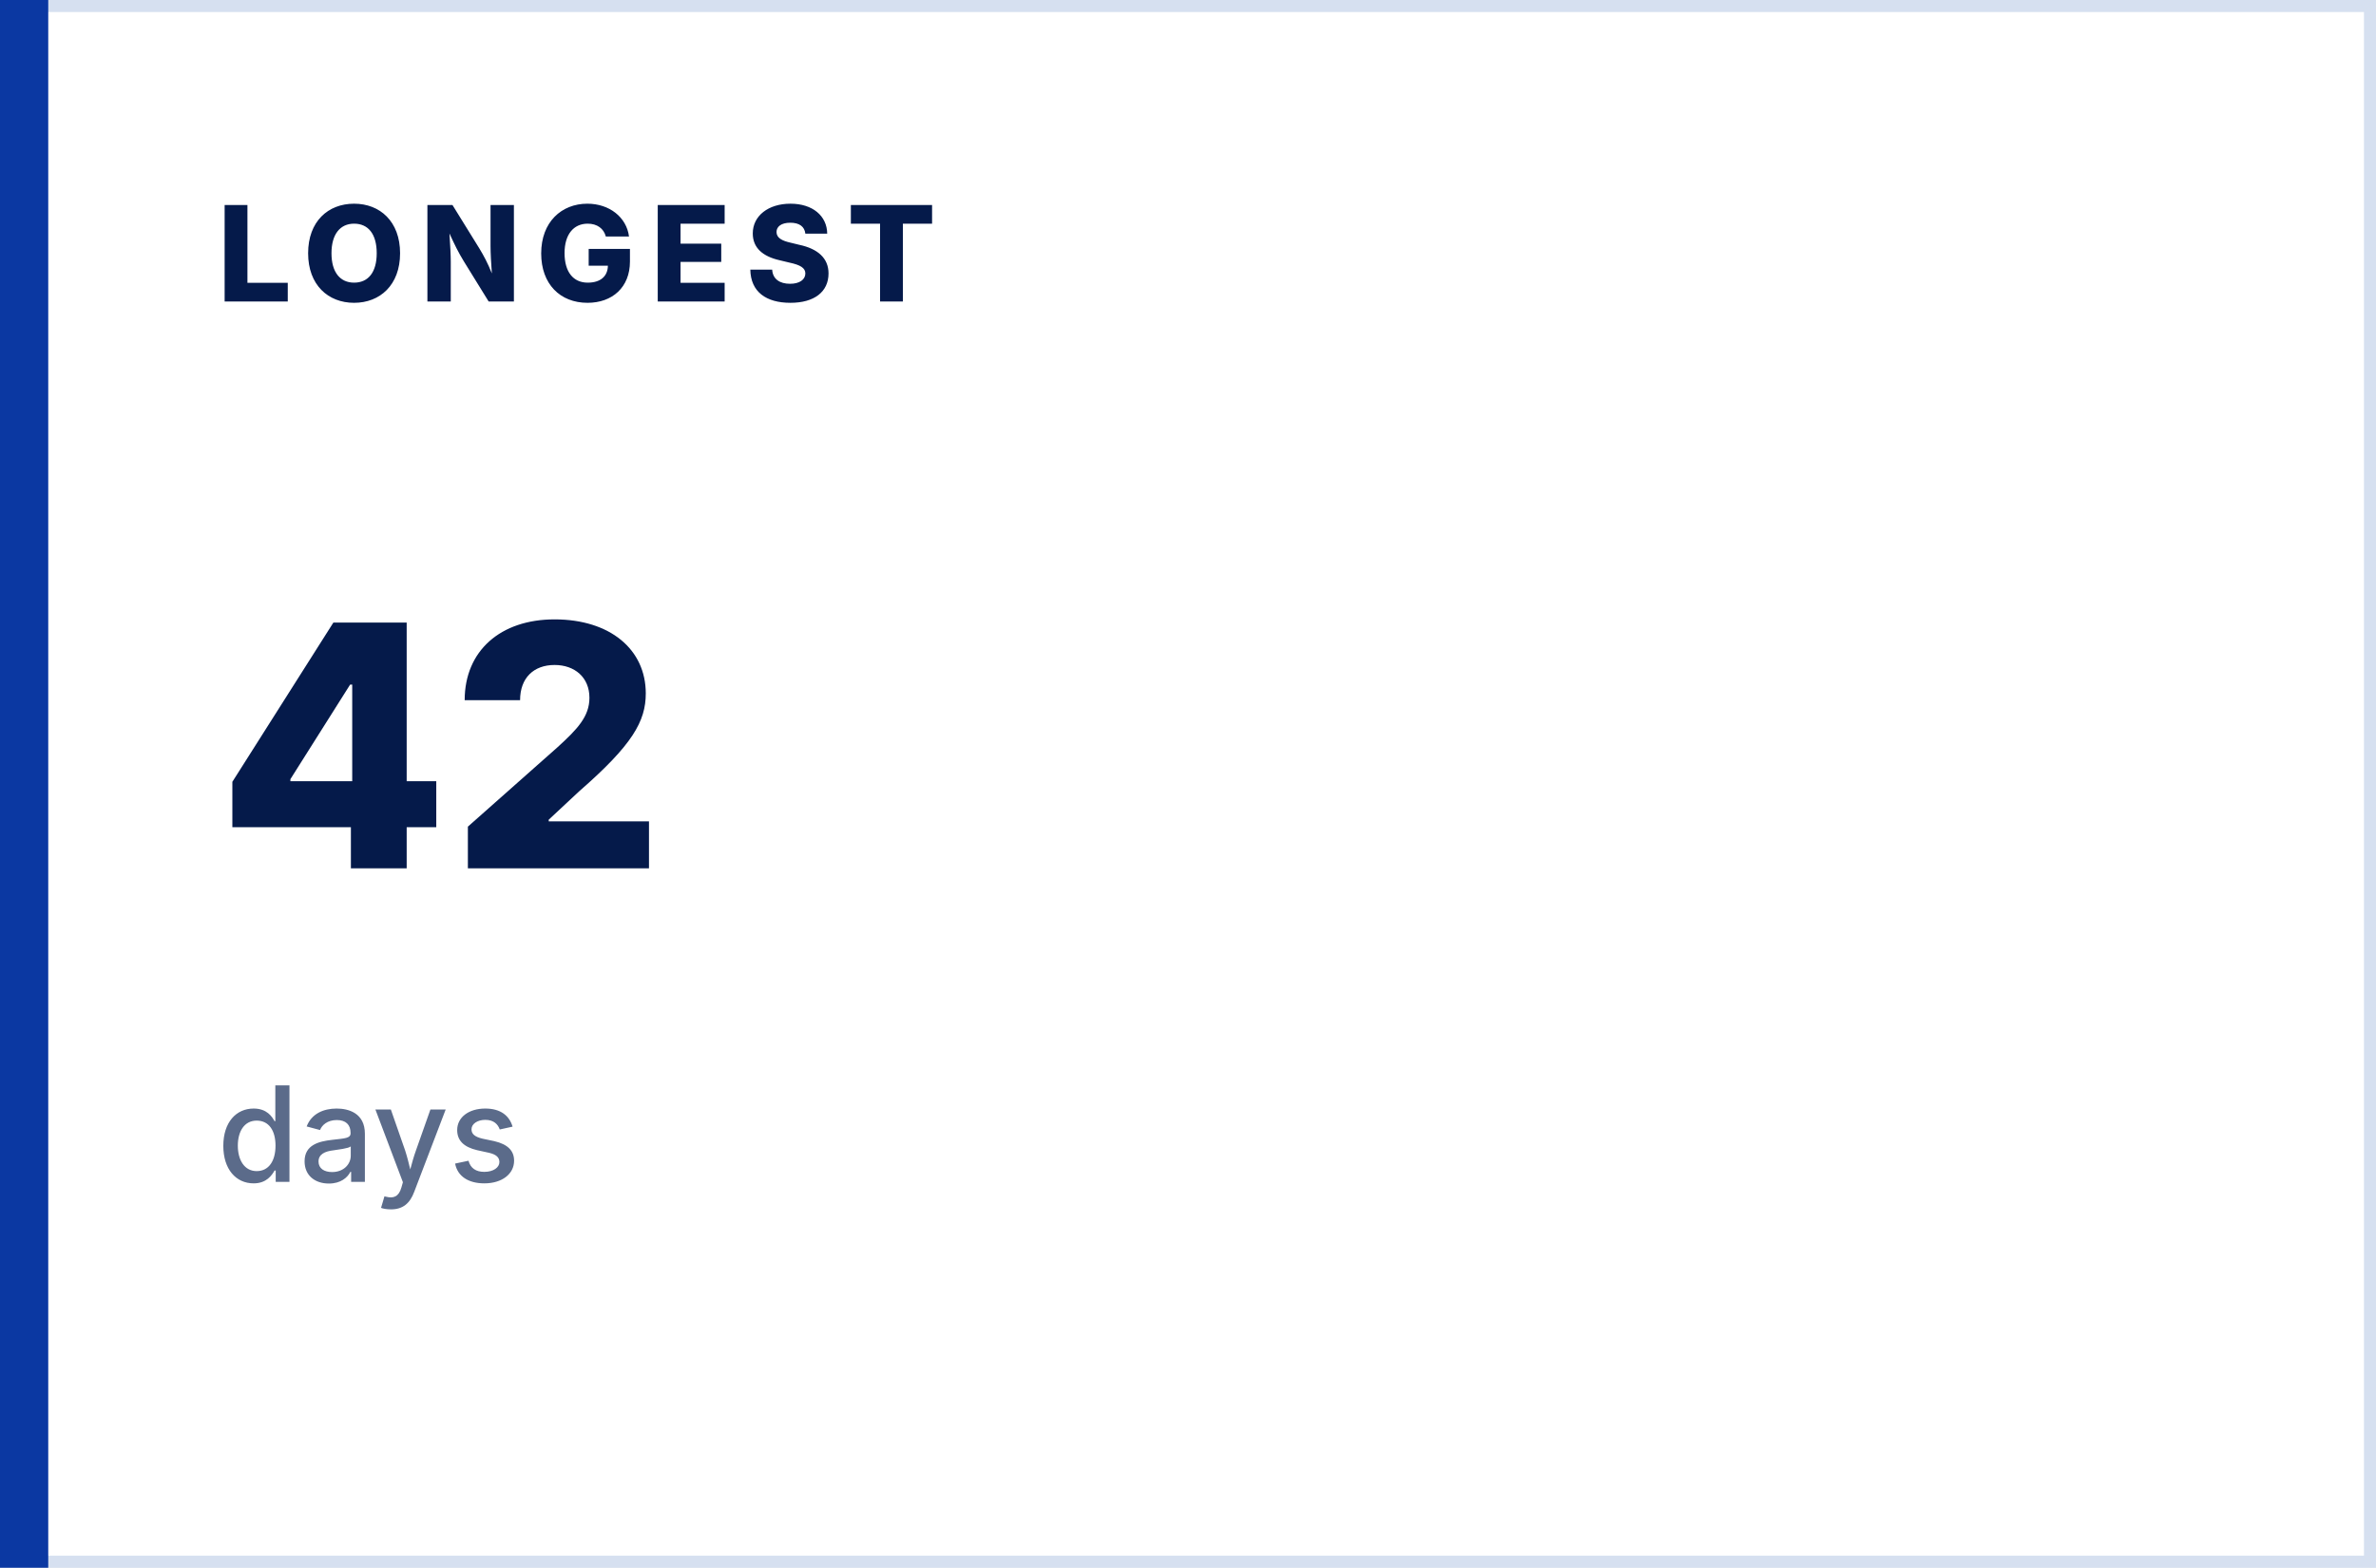
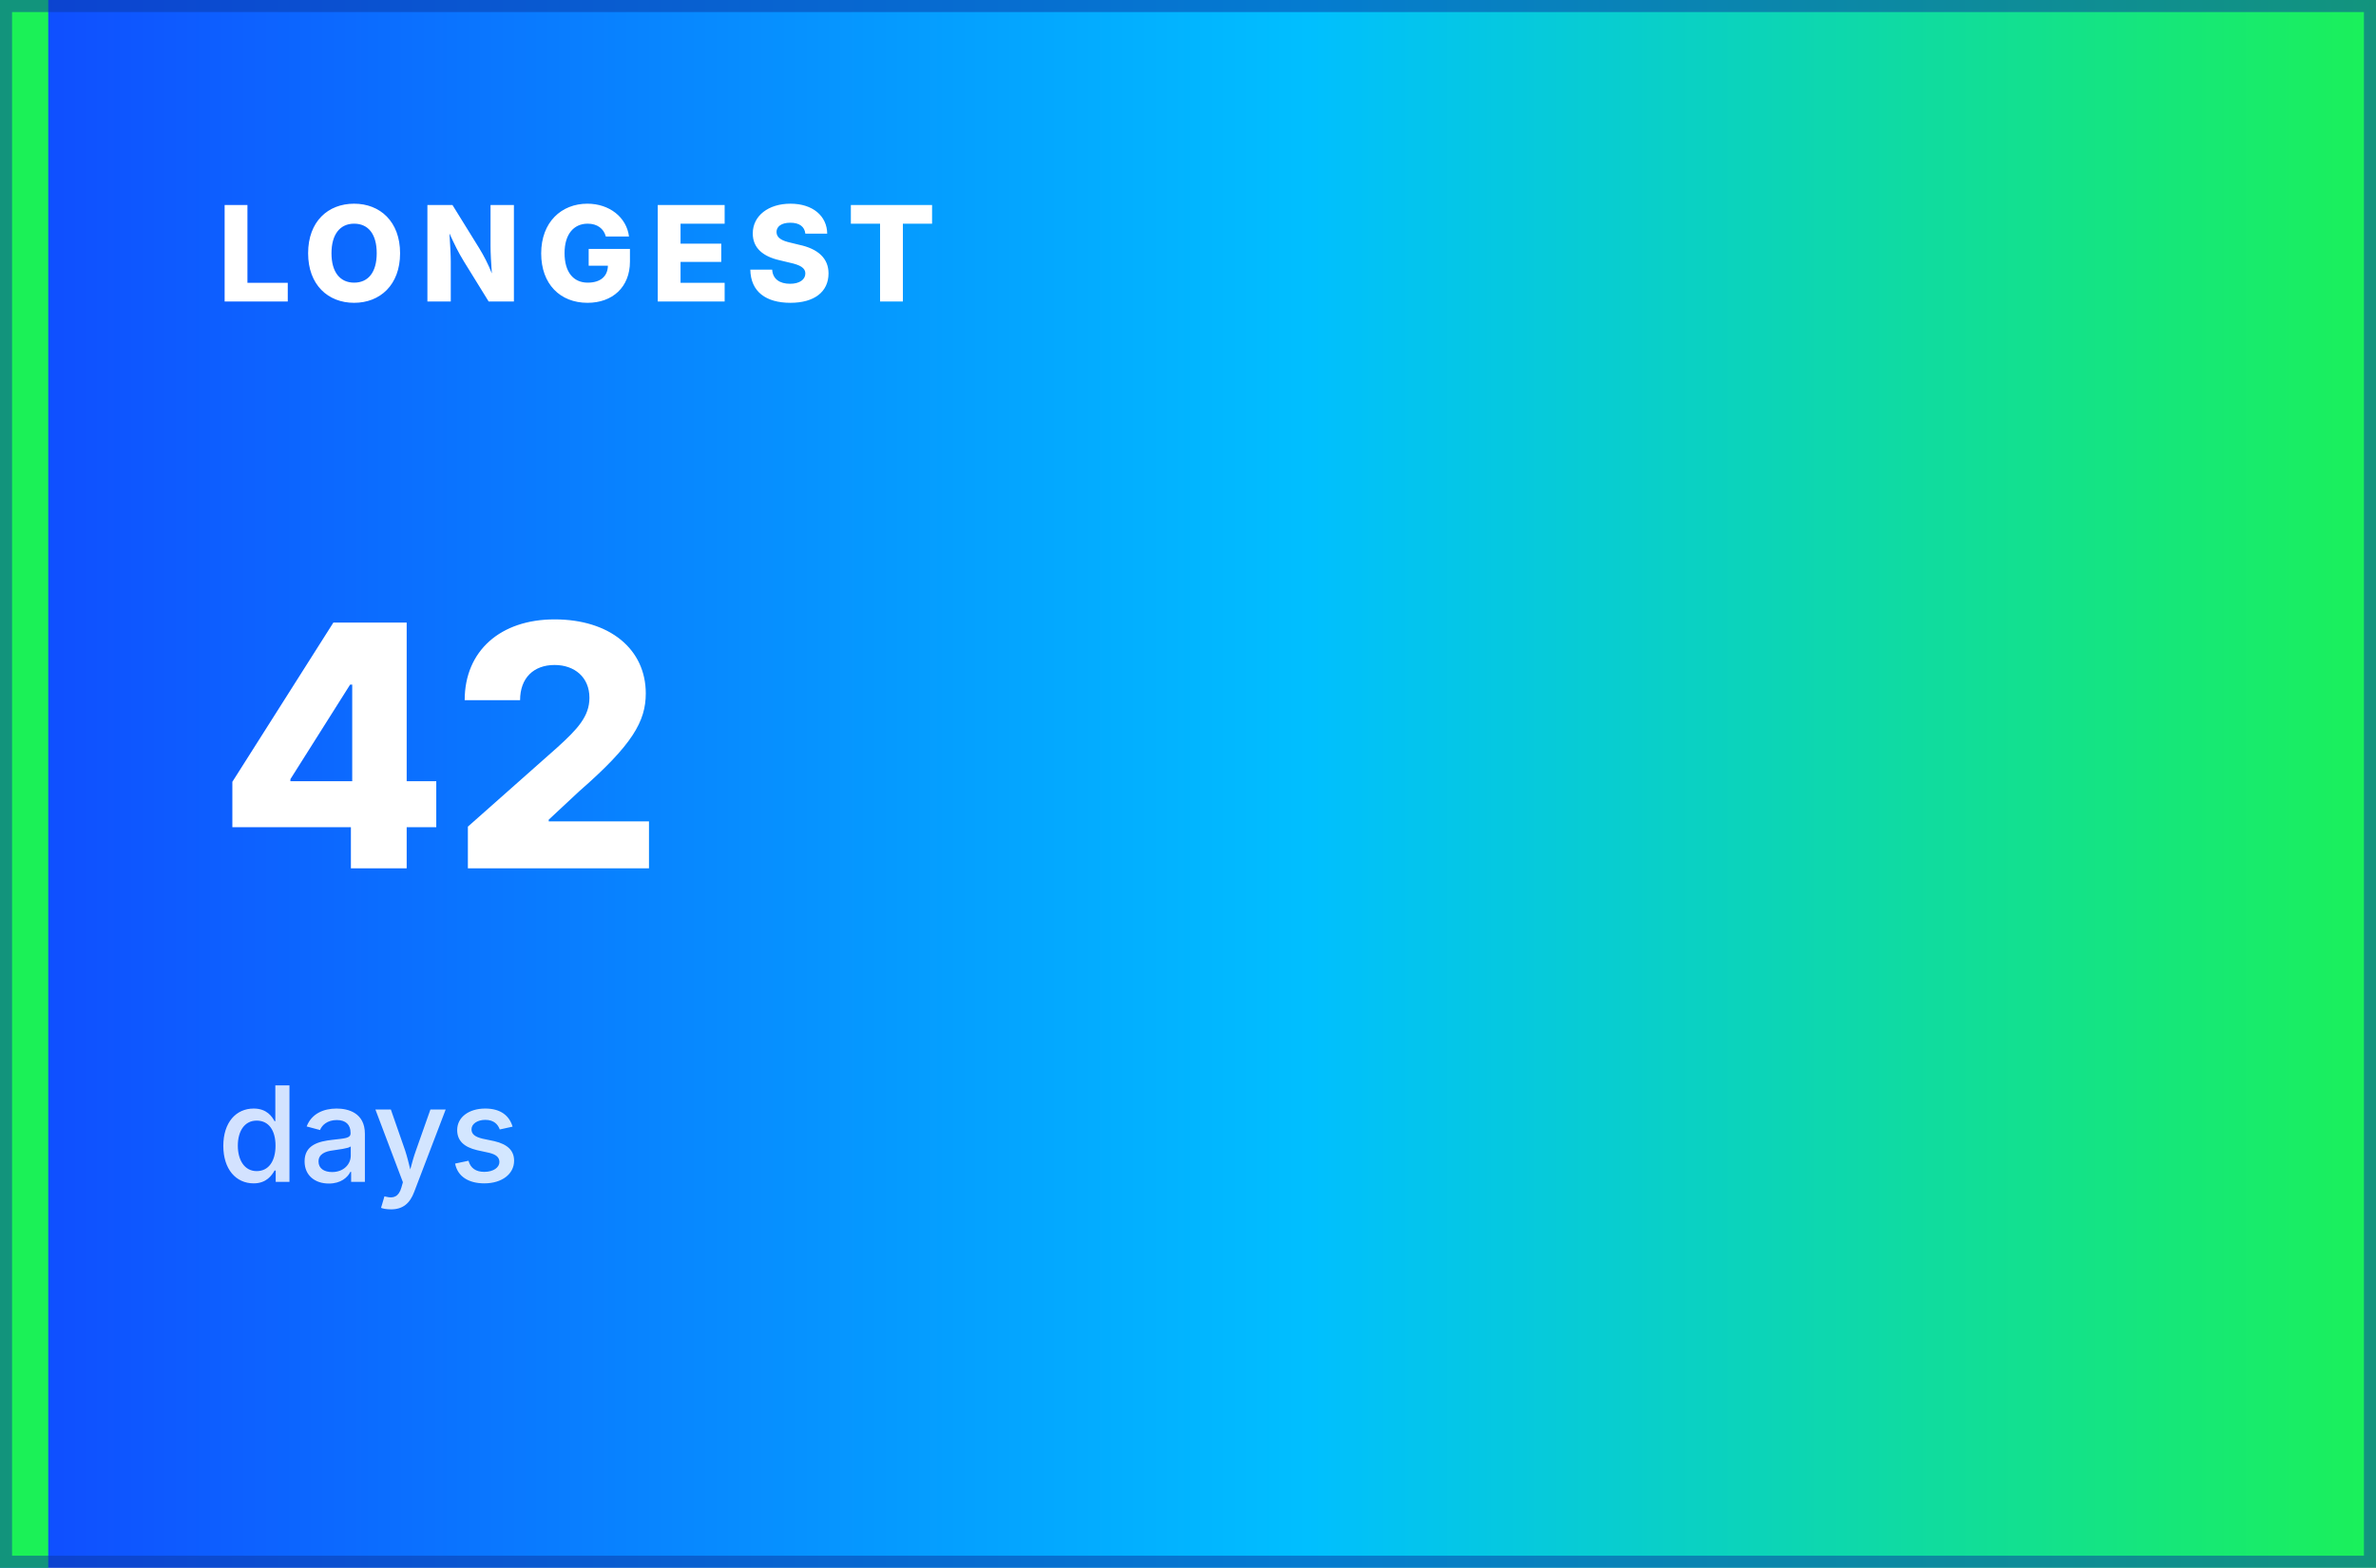
<svg xmlns="http://www.w3.org/2000/svg" width="197" height="130" viewBox="0 0 197 130" role="img">
-   <rect x="0.5" y="0.5" width="196" height="129" fill="#ffffff" stroke="#d6e0f0" />
-   <rect x="0" y="0" width="4" height="130" fill="#0B38A2" />
-   <text x="18" y="25" font-family="'Inter','Helvetica Neue','Segoe UI',system-ui,Arial,sans-serif" font-size="11" font-weight="800" letter-spacing="1.2" fill="#051A4A">LONGEST</text>
-   <text x="18" y="72" font-family="'Inter','Helvetica Neue','Segoe UI',system-ui,Arial,sans-serif" font-size="28" font-weight="800" fill="#051A4A">42</text>
-   <text x="18" y="98" font-family="'Inter','Helvetica Neue','Segoe UI',system-ui,Arial,sans-serif" font-size="11" font-weight="500" fill="#5b6b8a">days</text>
+   <defs>
+     <linearGradient id="bg" x1="0" y1="0" x2="1" y2="0">
+       <stop offset="0" stop-color="#104AFF" />
+       <stop offset="0.55" stop-color="#00BFFF" />
+       <stop offset="1" stop-color="#1BF157" />
+     </linearGradient>
+   </defs>
+   <rect x="0" y="0" width="197" height="130" fill="url(#bg)" />
+   <rect x="0" y="0" width="4" height="130" fill="#1BF157" />
+   <rect x="0.5" y="0.5" width="196" height="129" fill="none" stroke="#0B38A2" stroke-opacity="0.5" />
+   <text x="18" y="25" font-family="'Inter','Helvetica Neue','Segoe UI',system-ui,Arial,sans-serif" font-size="11" font-weight="800" letter-spacing="1.2" fill="#FFFFFF">LONGEST</text>
+   <text x="18" y="72" font-family="'Inter','Helvetica Neue','Segoe UI',system-ui,Arial,sans-serif" font-size="28" font-weight="800" fill="#FFFFFF">42</text>
+   <text x="18" y="98" font-family="'Inter','Helvetica Neue','Segoe UI',system-ui,Arial,sans-serif" font-size="11" font-weight="500" fill="#FFFFFF" fill-opacity="0.82">days</text>
</svg>
